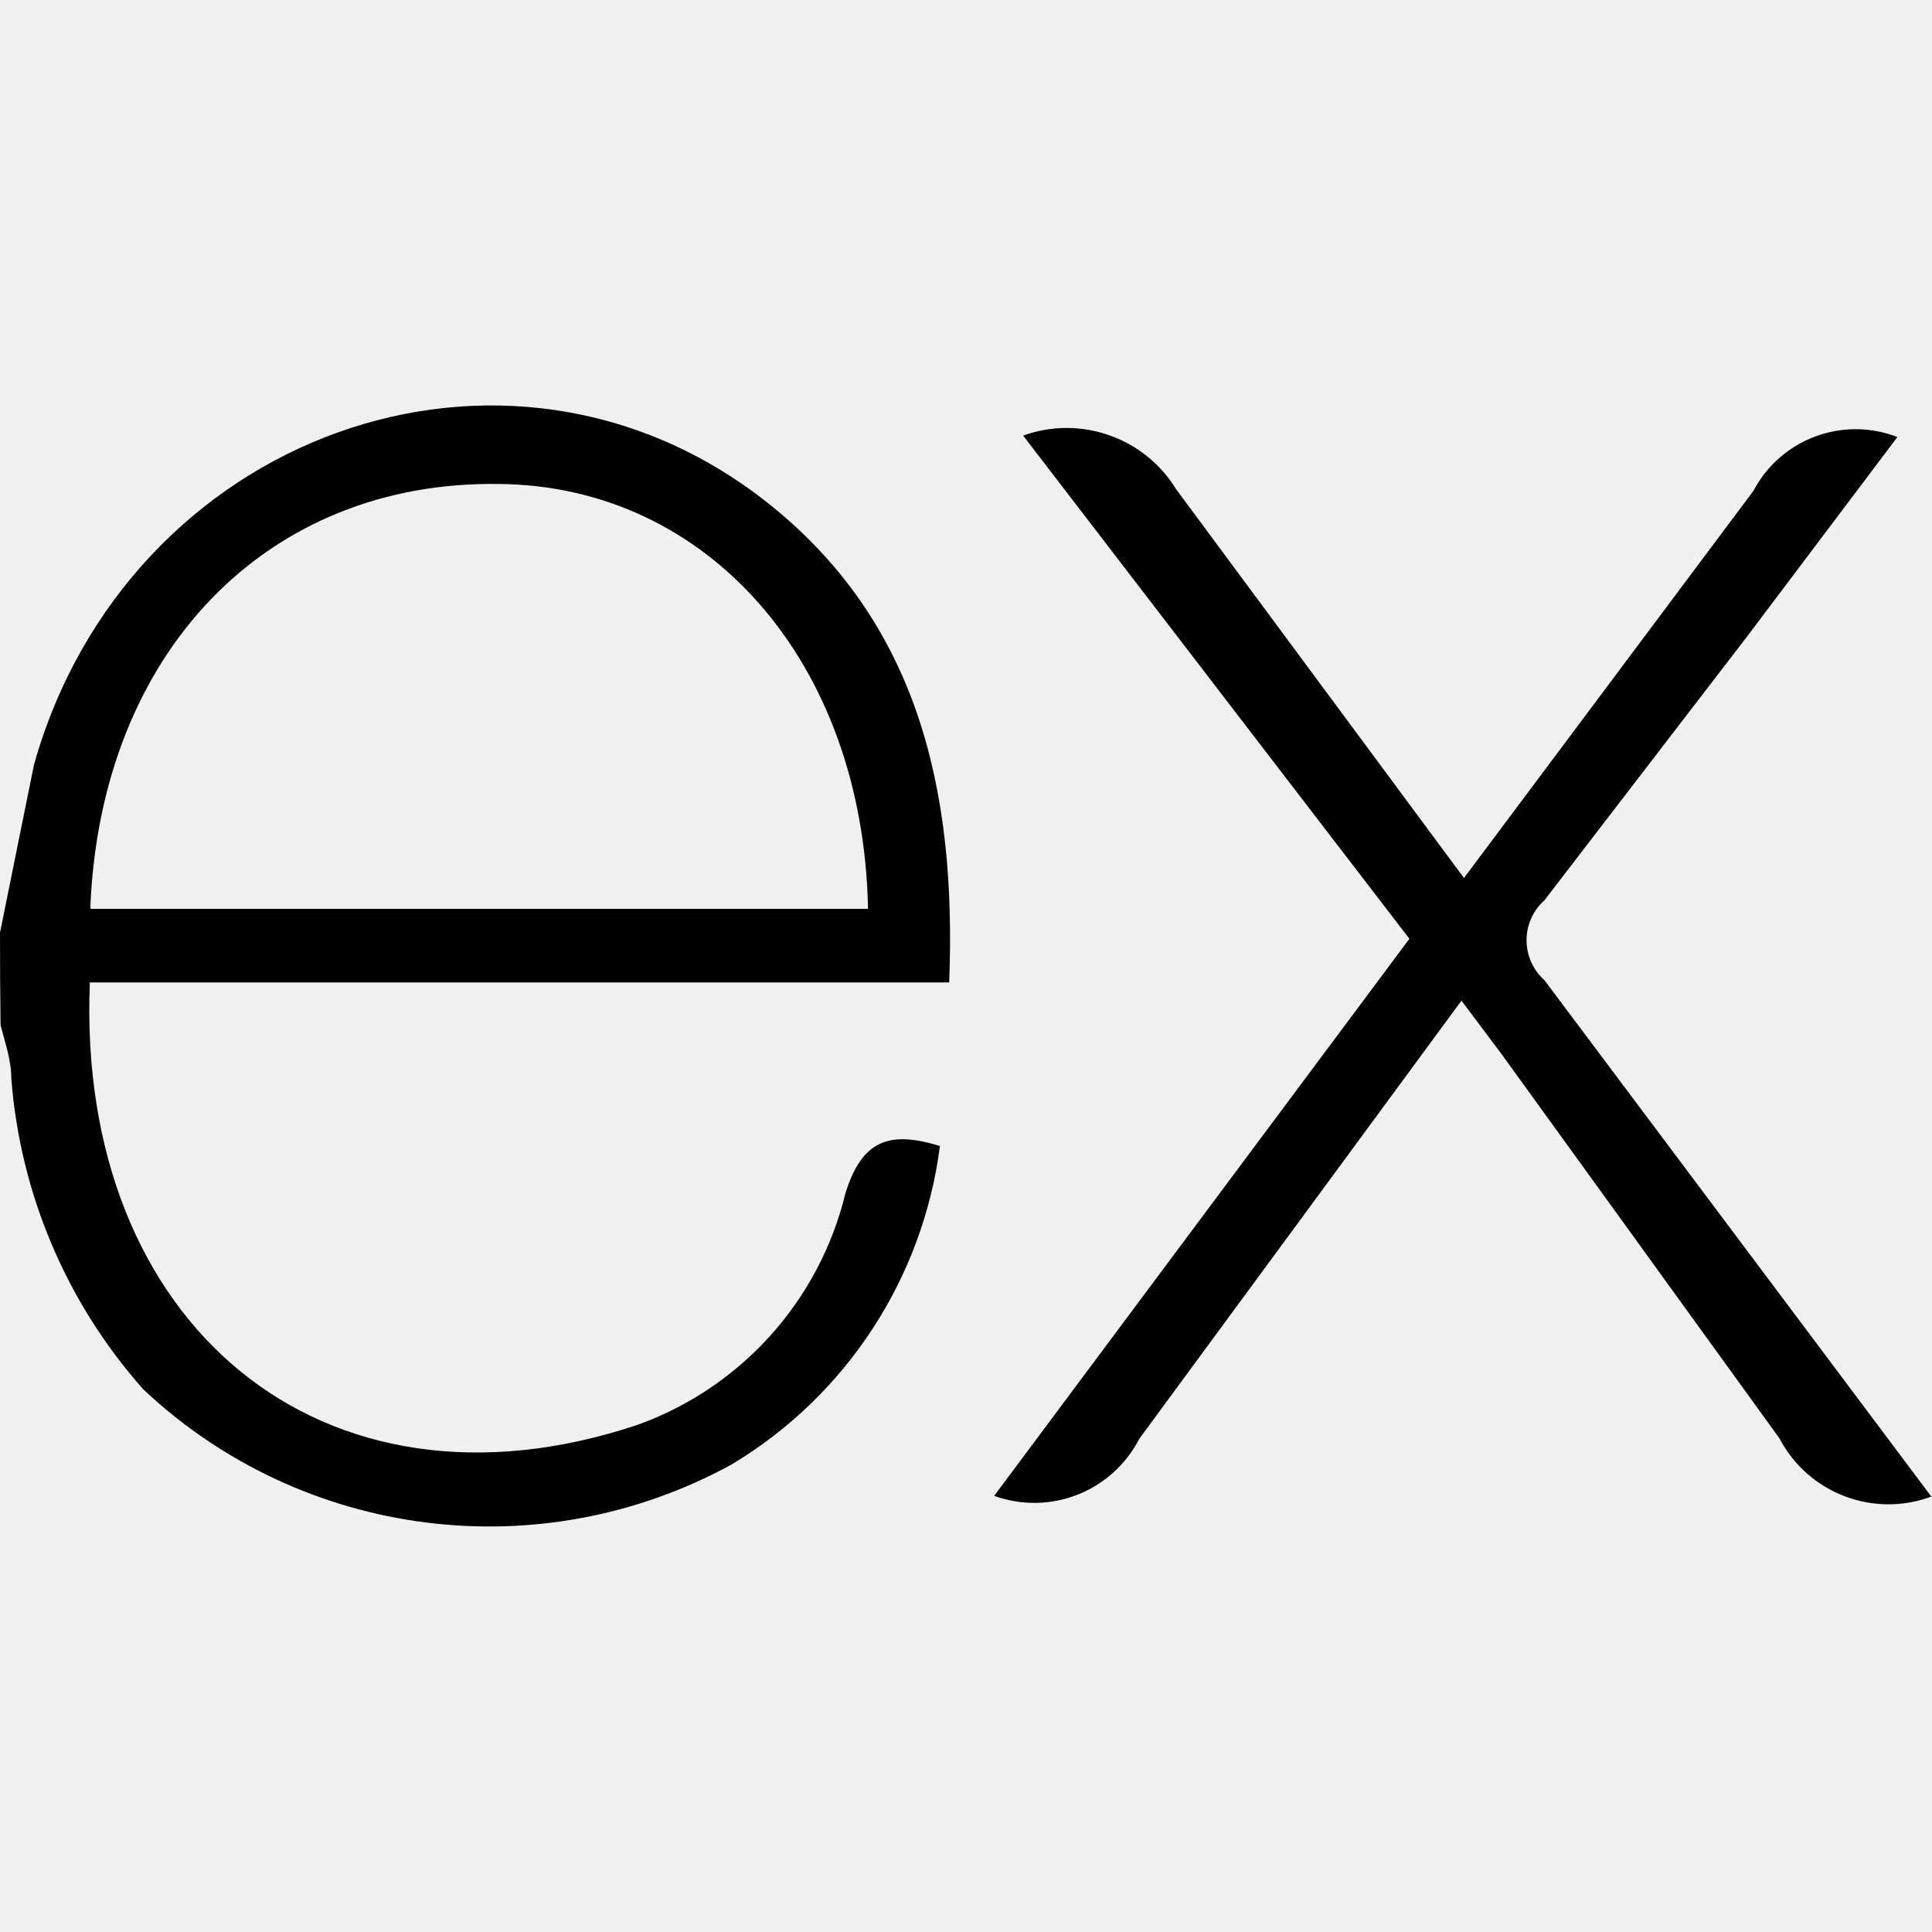
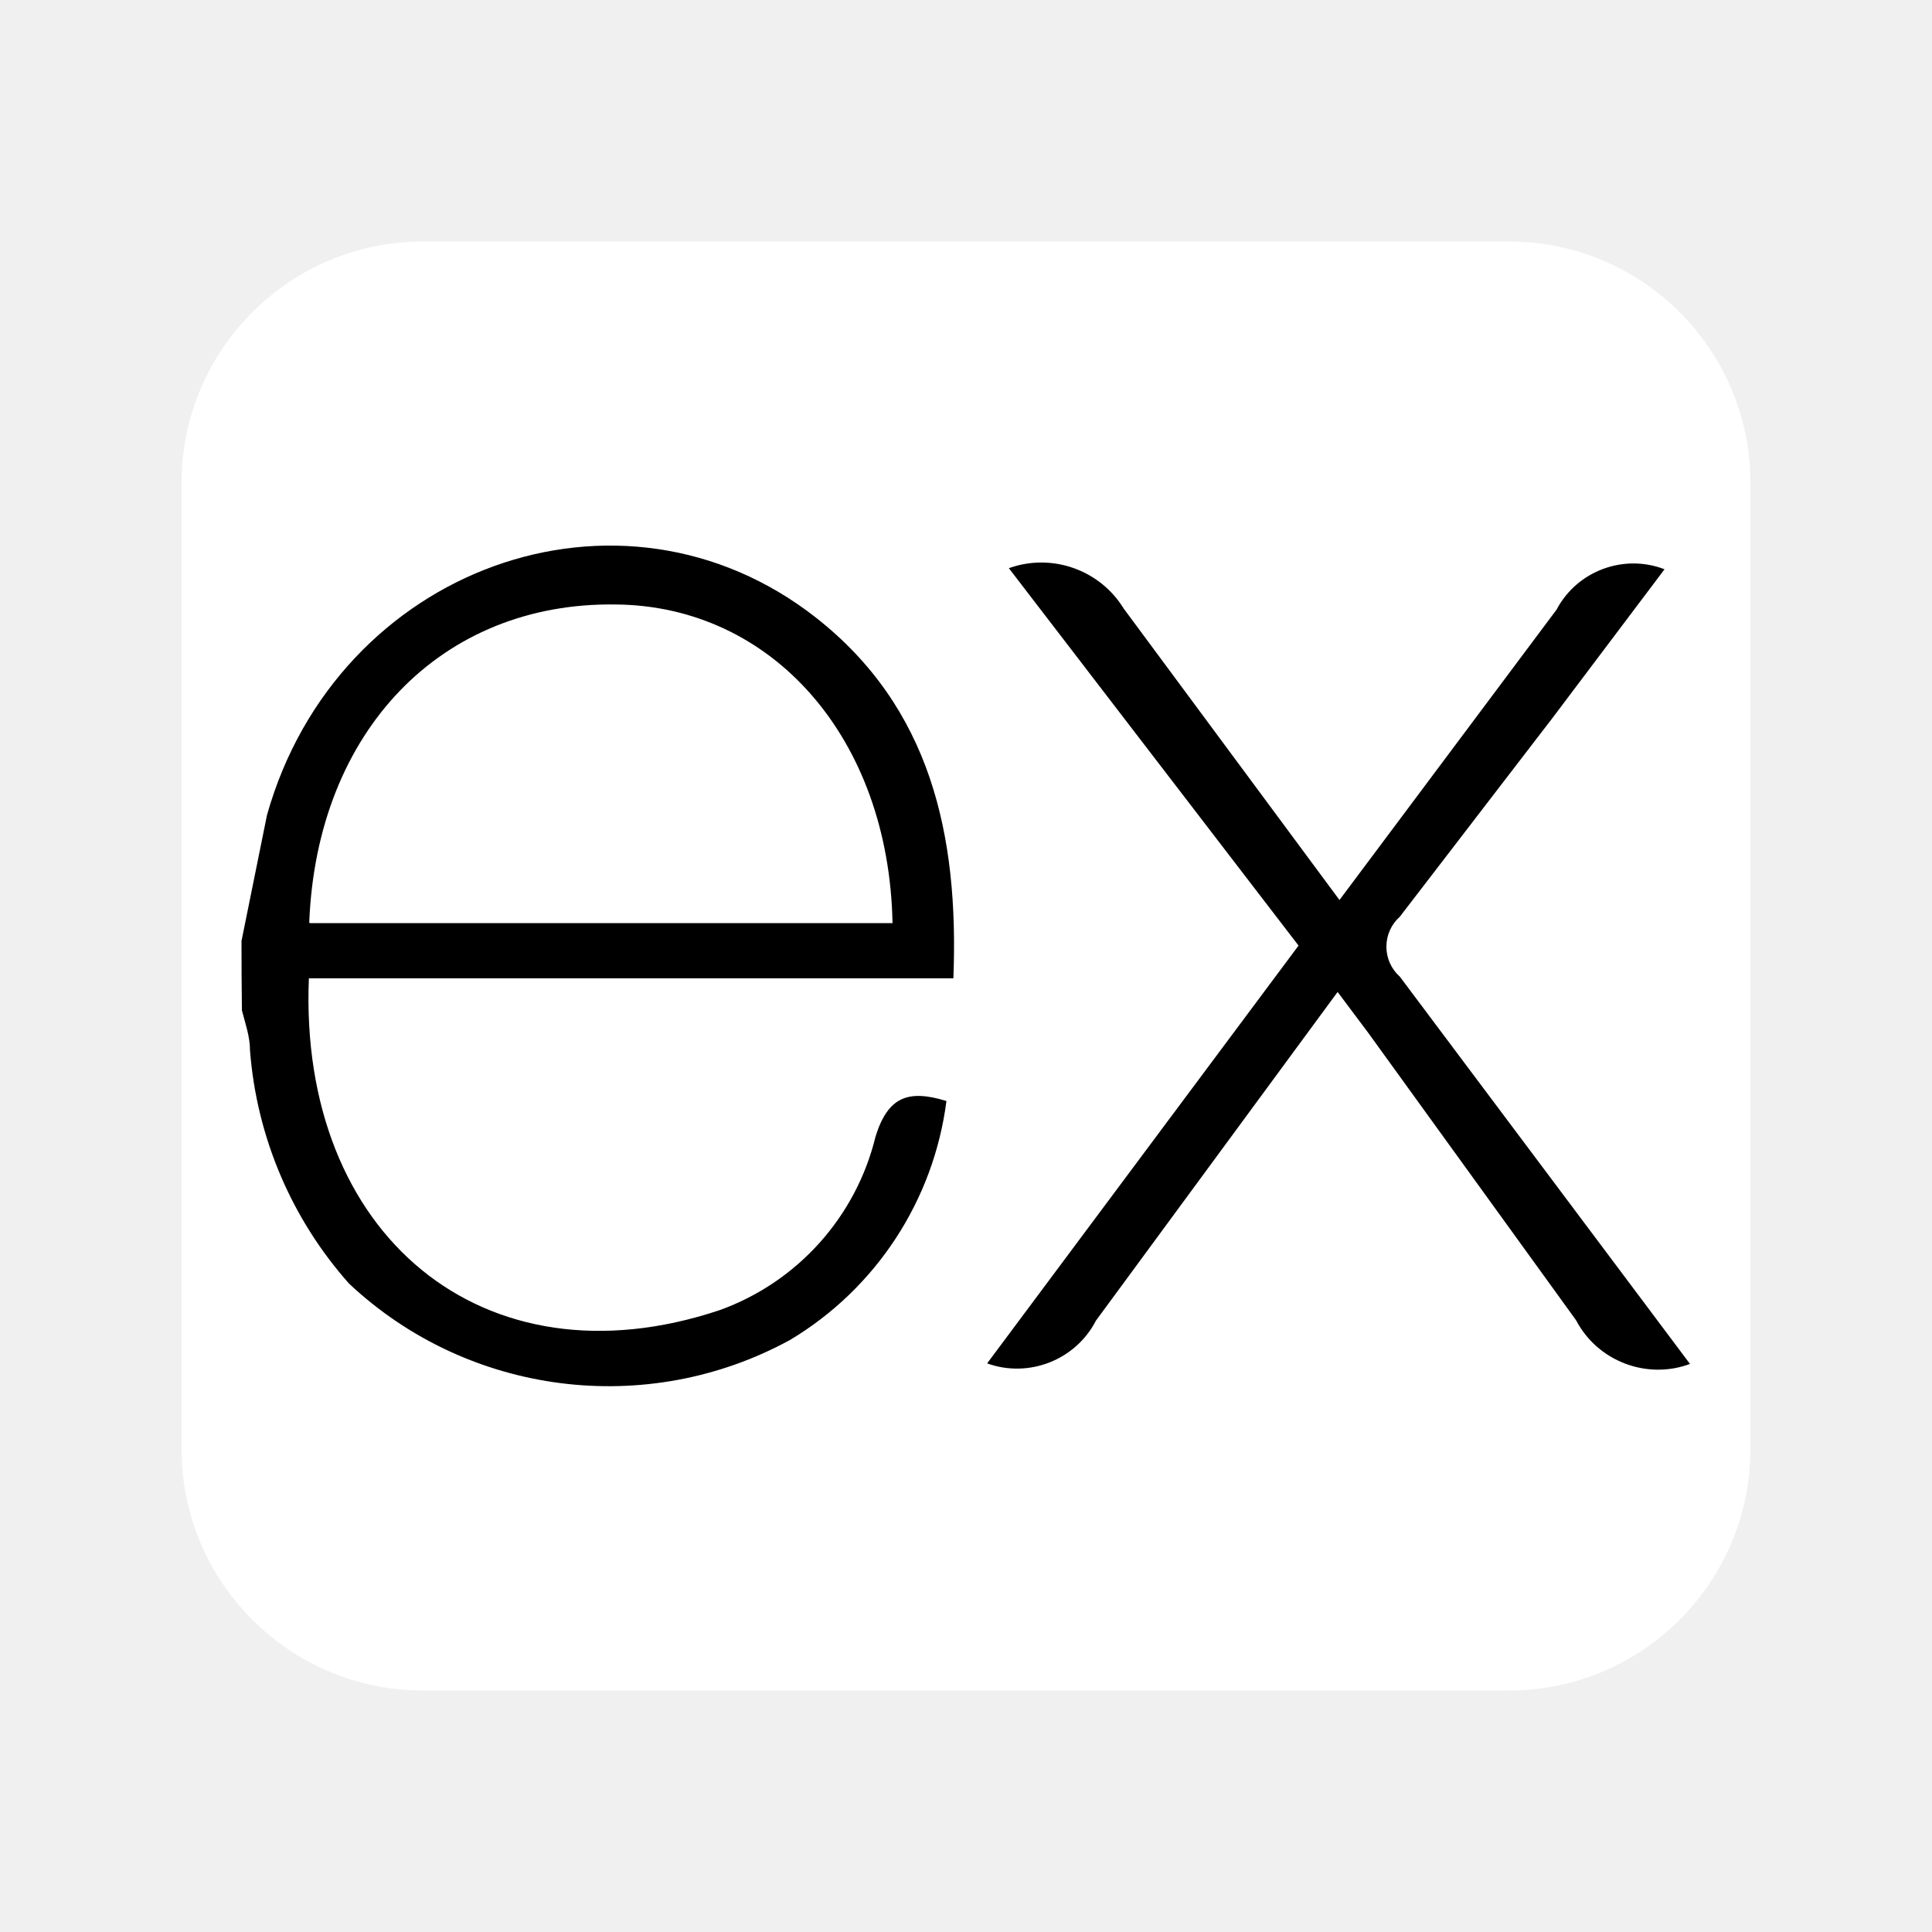
- <svg xmlns="http://www.w3.org/2000/svg" fill="#000000" role="img" viewBox="0 0 24 24">
-   <path d="M24 18.588a1.529 1.529 0 01-1.895-.72l-3.45-4.771-.5-.667-4.003 5.444a1.466 1.466 0 01-1.802.708l5.158-6.92-4.798-6.251a1.595 1.595 0 011.9.666l3.576 4.83 3.596-4.81a1.435 1.435 0 011.788-.668L21.708 7.9l-2.522 3.283a.666.666 0 000 .994l4.804 6.412zM.002 11.576l.42-2.075c1.154-4.103 5.858-5.81 9.094-3.27 1.895 1.489 2.368 3.597 2.275 5.973H1.116C.943 16.447 4.005 19.009 7.92 17.7a4.078 4.078 0 002.582-2.876c.207-.666.548-.78 1.174-.588a5.417 5.417 0 01-2.589 3.957 6.272 6.272 0 01-7.306-.933 6.575 6.575 0 01-1.64-3.858c0-.235-.08-.455-.134-.666A88.33 88.33 0 010 11.577zm1.127-.286h9.654c-.06-3.076-2.001-5.258-4.59-5.278-2.882-.04-4.944 2.094-5.071 5.264z" />
+ <svg xmlns="http://www.w3.org/2000/svg" width="100%" height="100%" viewBox="0 0 32 32" version="1.1" xml:space="preserve" style="fill-rule:evenodd;clip-rule:evenodd;stroke-linejoin:round;stroke-miterlimit:2;">
+   <g transform="matrix(1.039419,0,0,0.96,3.007259,4)">
+     <path d="M25,4.167L25,20.833C25,23.133 23.276,25 21.152,25L3.848,25C1.724,25 0,23.133 0,20.833L0,4.167C0,1.867 1.724,0 3.848,0L21.152,0C23.276,0 25,1.867 25,4.167Z" style="fill:white;" />
+   </g>
+   <g transform="matrix(1,0,0,1,4.000012,4)">
+     <path d="M24,18.588C23.281,18.86 22.462,18.549 22.105,17.868L18.655,13.097L18.155,12.43L14.152,17.874C13.816,18.526 13.04,18.831 12.35,18.582L17.508,11.662L12.71,5.411C13.418,5.156 14.216,5.435 14.61,6.077L18.186,10.907L21.782,6.097C22.12,5.456 22.894,5.167 23.57,5.429L21.708,7.9L19.186,11.183C19.044,11.309 18.963,11.49 18.963,11.68C18.963,11.87 19.044,12.051 19.186,12.177L23.99,18.589L24,18.588ZM0.002,11.576L0.422,9.501C1.576,5.398 6.28,3.691 9.516,6.231C11.411,7.72 11.884,9.828 11.791,12.204L1.116,12.204C0.943,16.447 4.005,19.009 7.92,17.7C9.208,17.236 10.179,16.154 10.502,14.824C10.709,14.158 11.05,14.044 11.676,14.236C11.465,15.881 10.51,17.341 9.087,18.193C6.713,19.492 3.753,19.114 1.781,17.26C0.828,16.188 0.252,14.832 0.141,13.402C0.141,13.167 0.061,12.947 0.007,12.736C0.002,12.35 -0,11.963 0,11.577L0.002,11.576ZM1.129,11.29L10.783,11.29C10.723,8.214 8.782,6.032 6.193,6.012C3.311,5.972 1.249,8.106 1.122,11.276L1.129,11.29Z" style="fill-rule:nonzero;" />
+   </g>
</svg>
